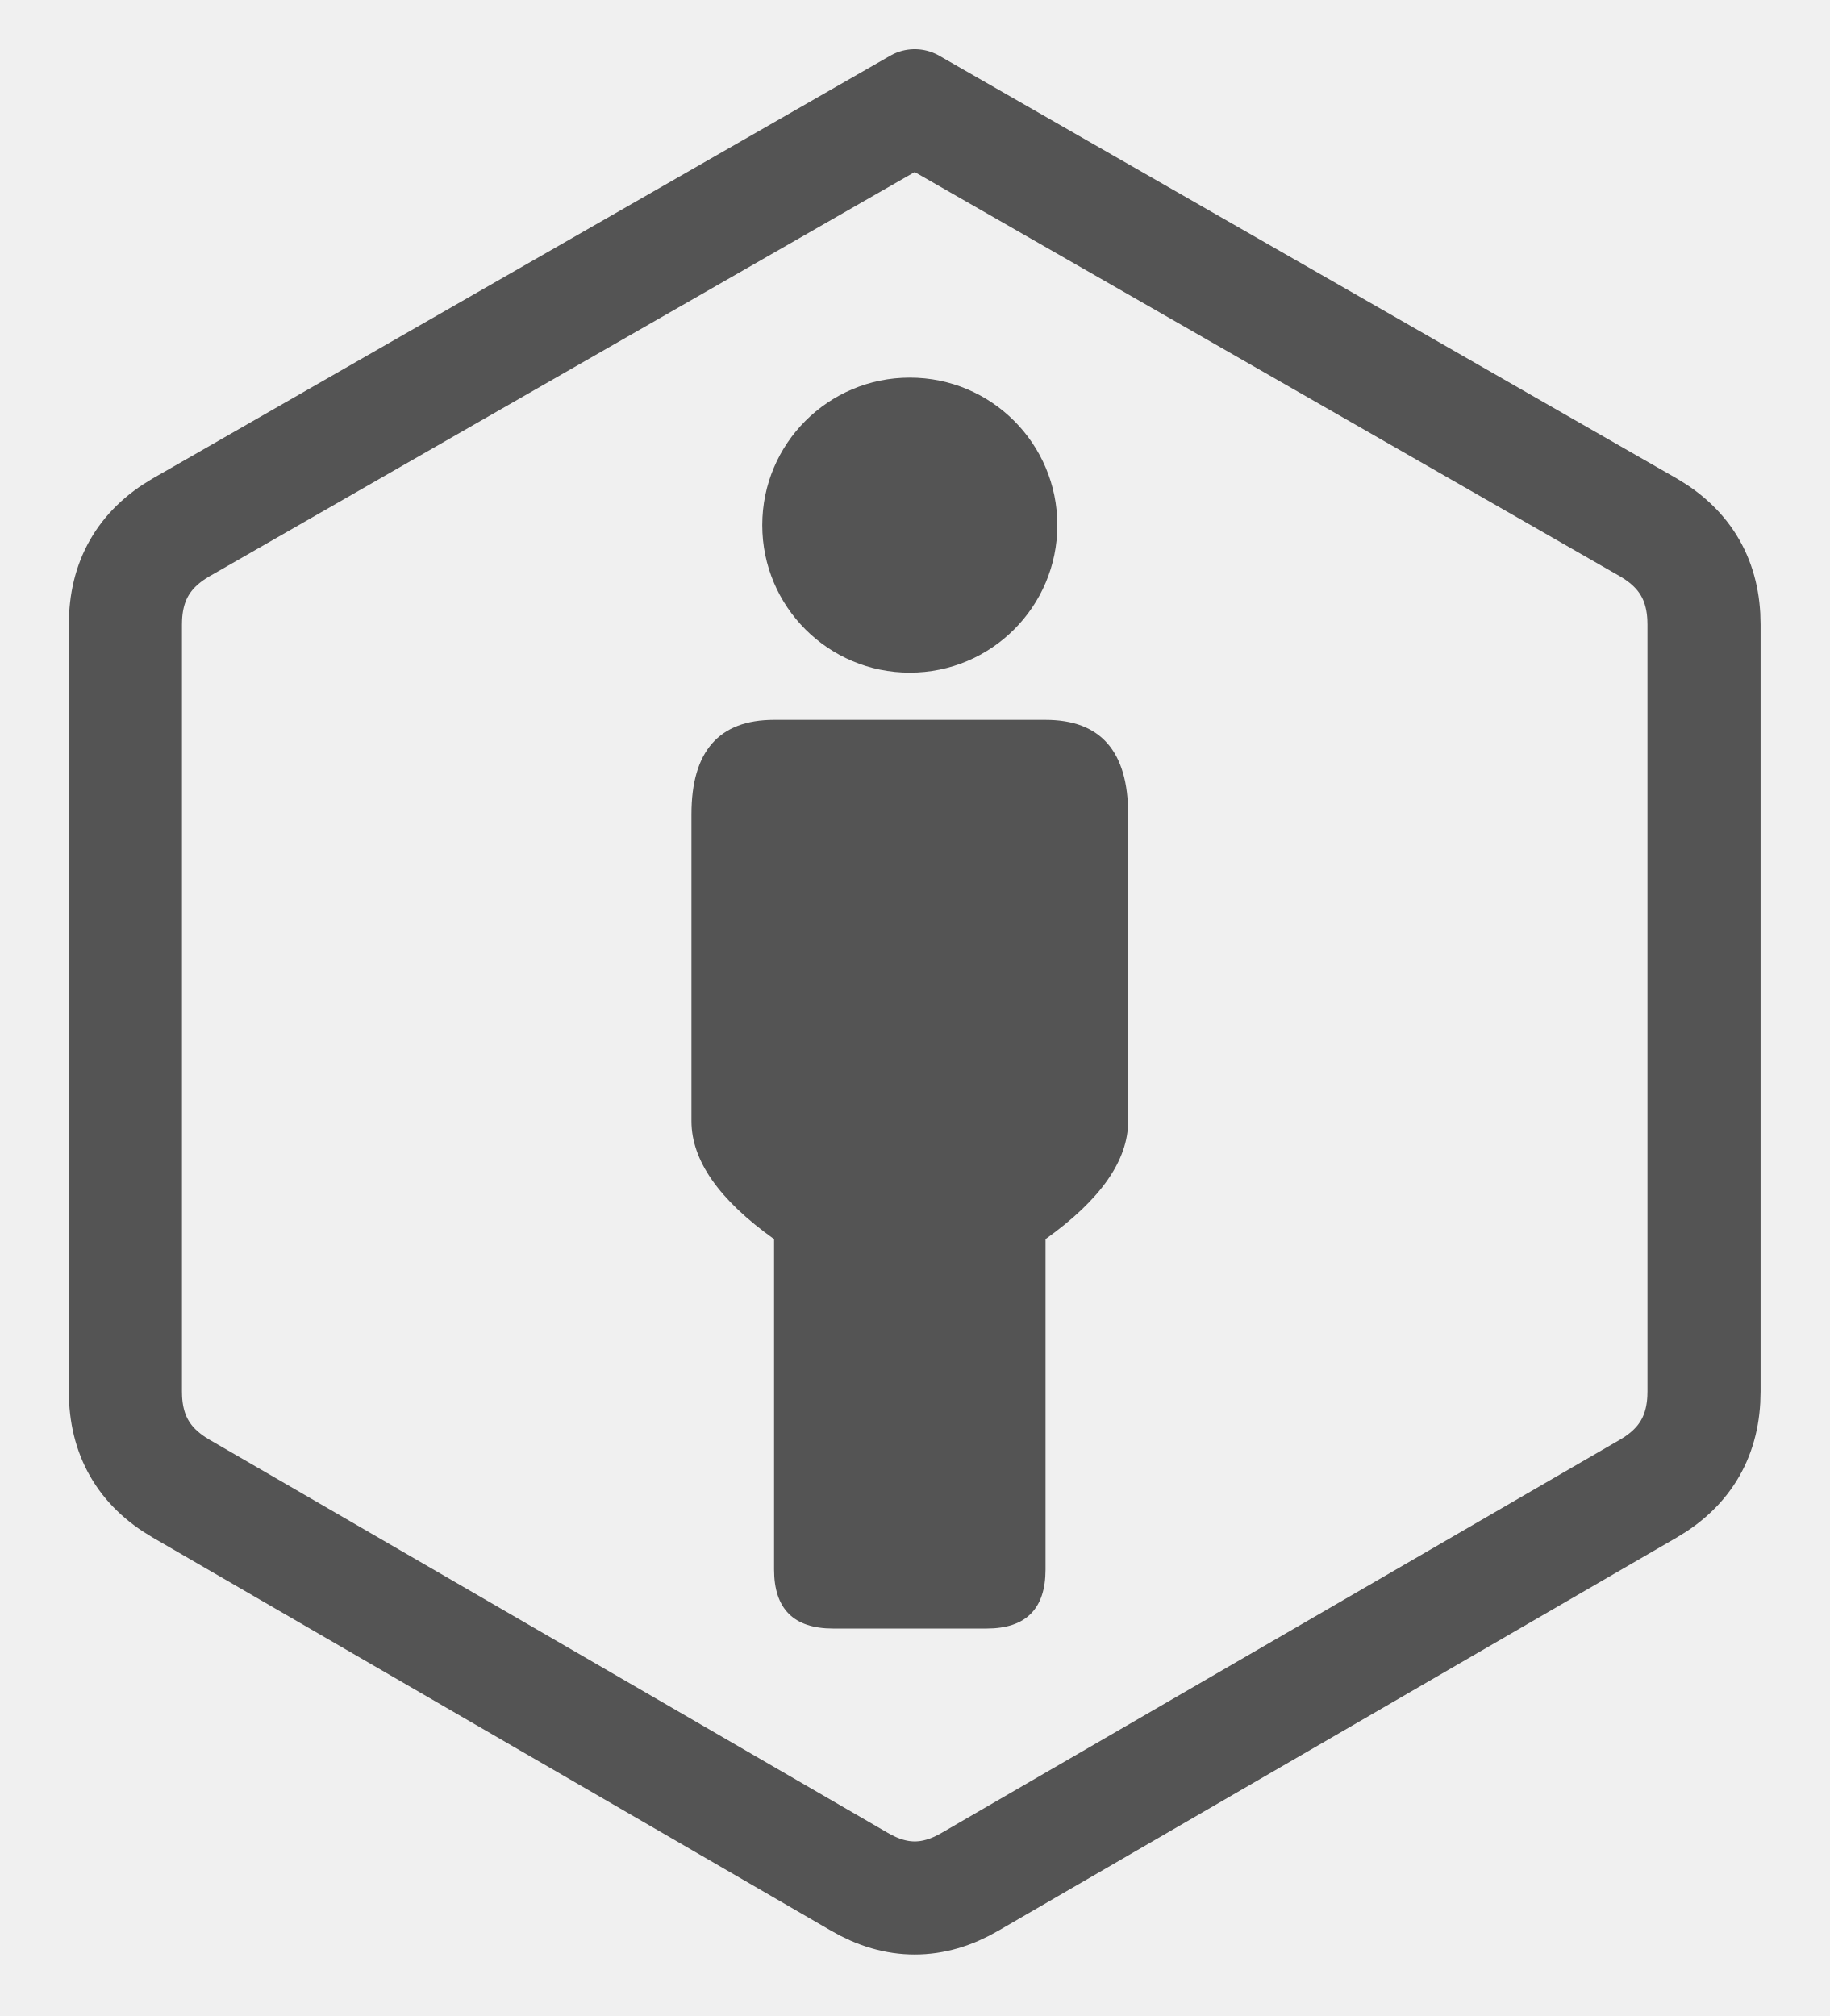
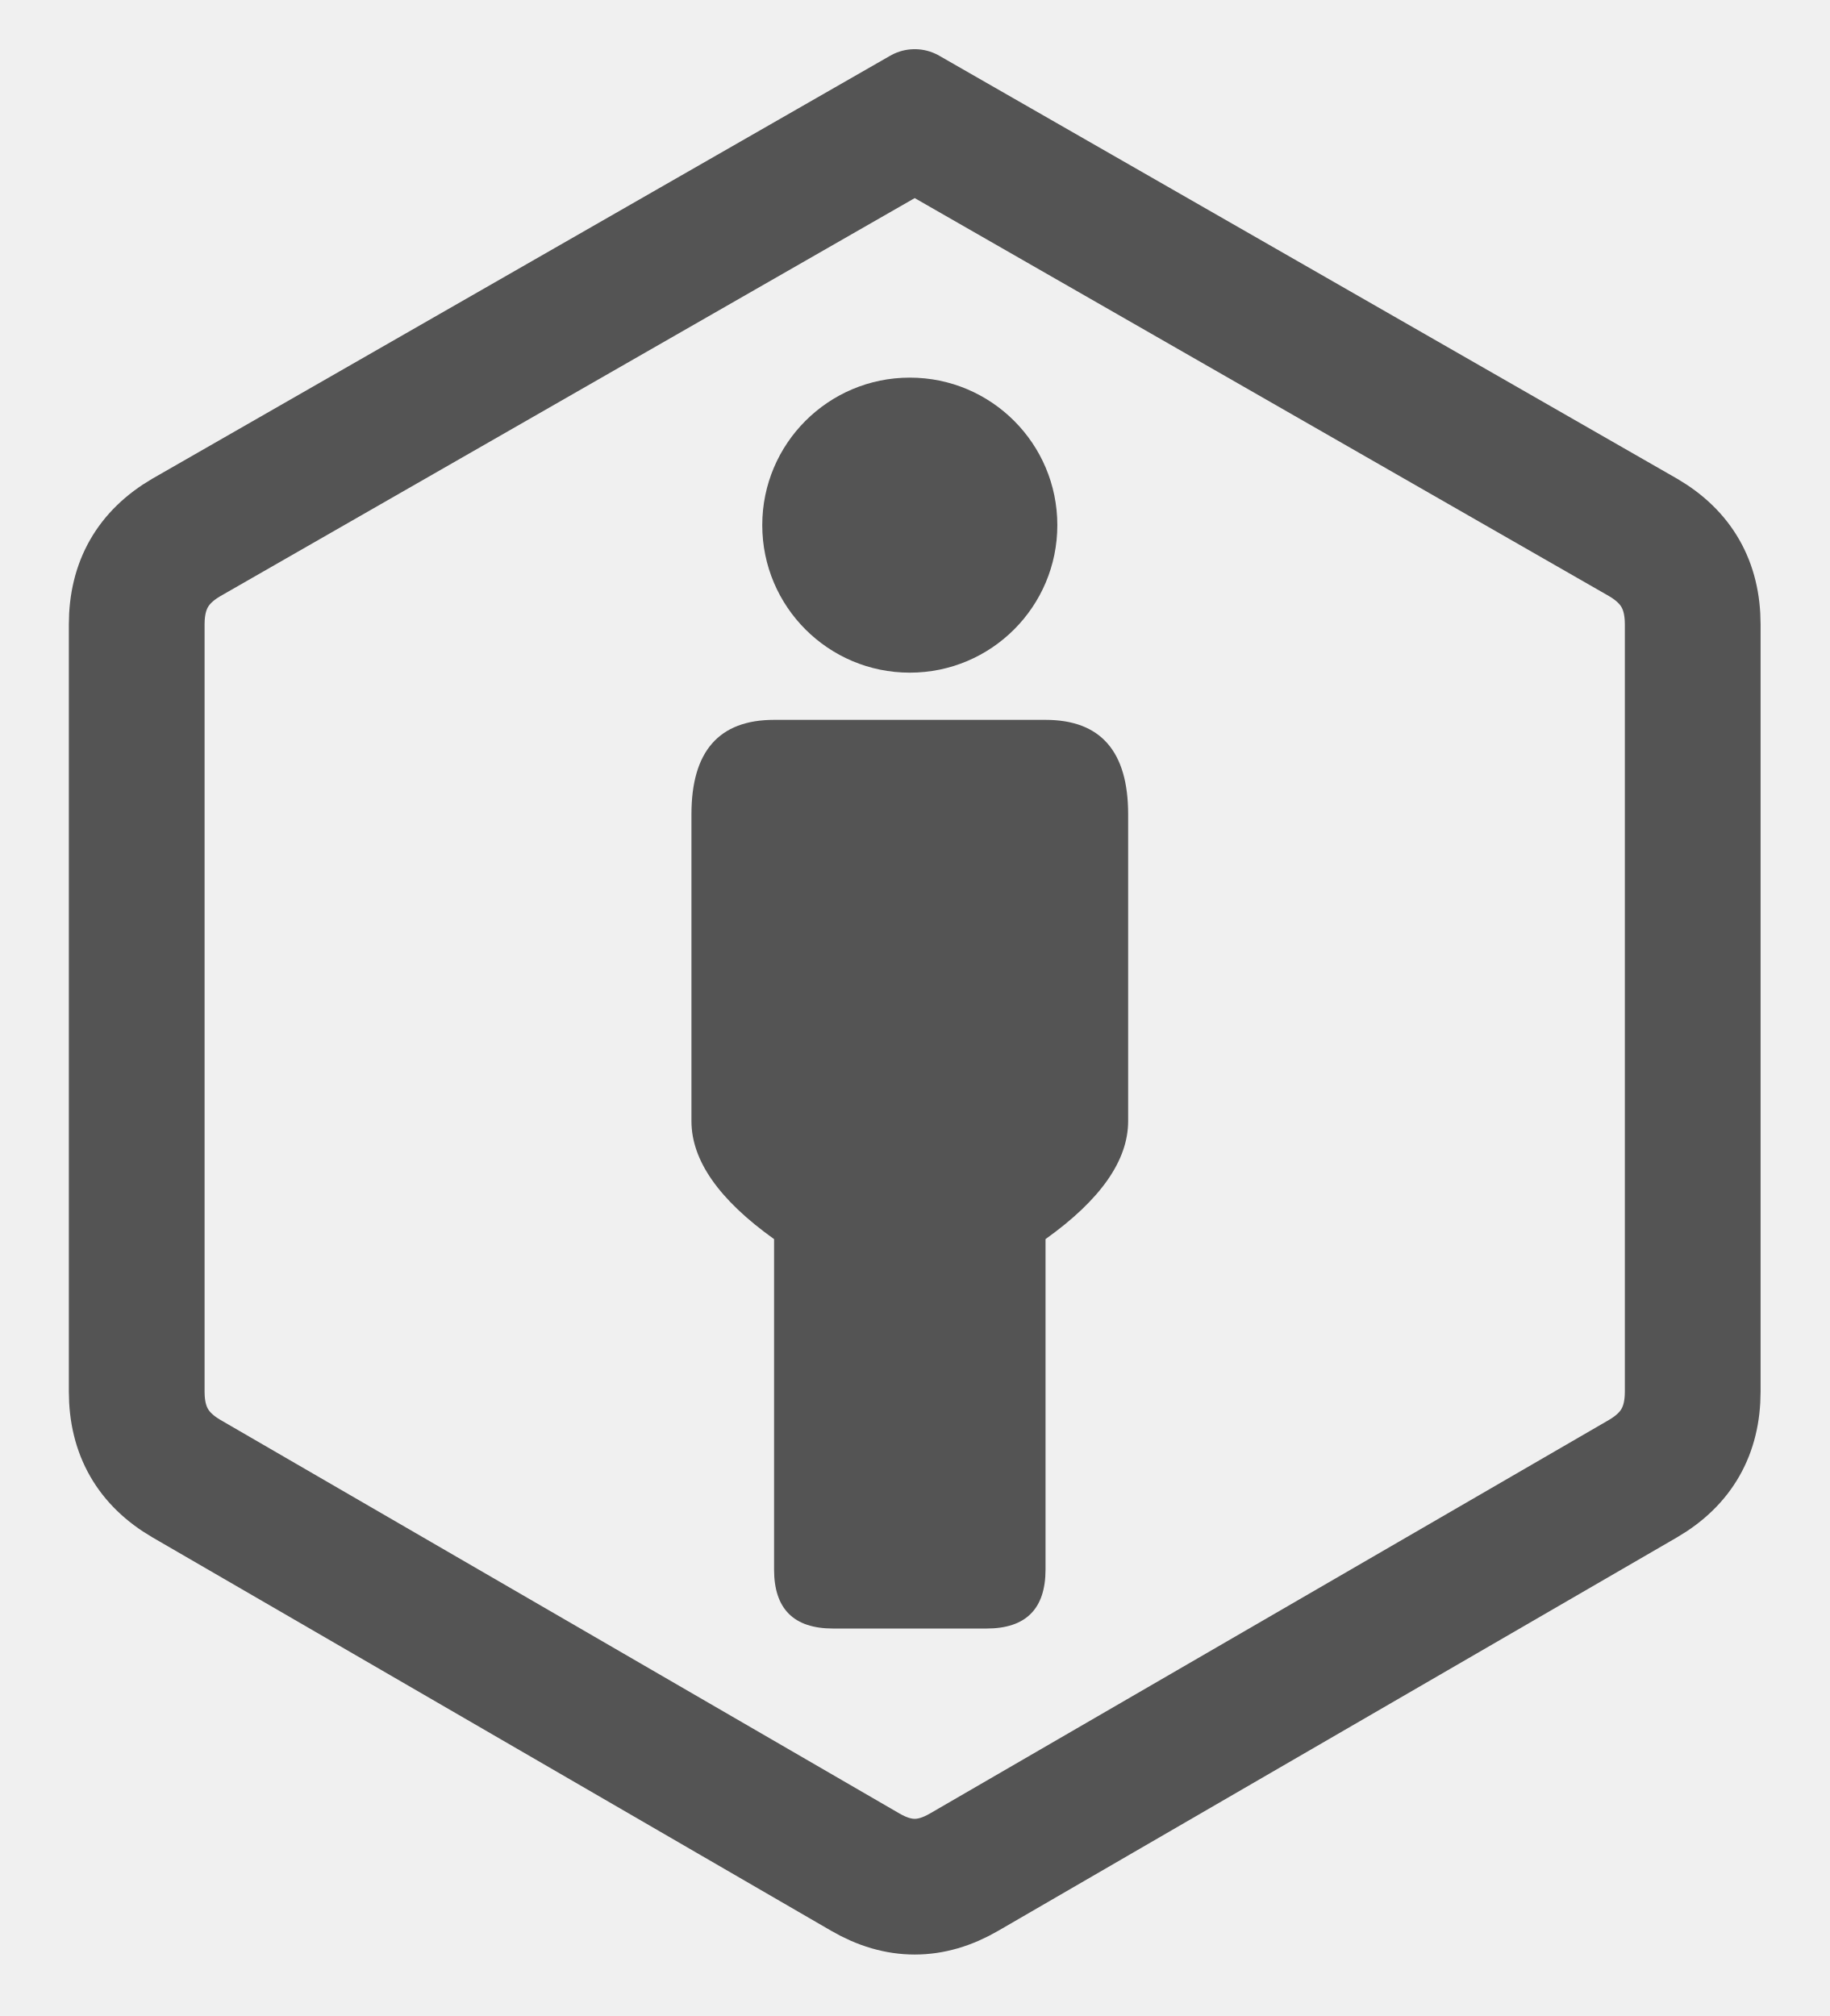
<svg xmlns="http://www.w3.org/2000/svg" viewBox="-10 -15 186 205" color="#545454">
  <defs>
    <mask id="hexOuterLimit" maskUnits="userSpaceOnUse" x="-10" y="-15" width="186" height="205">
      <path d="M83 -5 L158 38 Q164 41.5 164 48.5 V126.5 Q164 133.5 158 137 L89 177 Q83 180.5 77 177 L8 137 Q2 133.5 2 126.5 V48.5 Q2 41.5 8 38 Z" fill="#fff" stroke="#fff" stroke-width="10" stroke-linejoin="round" />
    </mask>
  </defs>
-   <path d="M83 -5 L158 38 Q164 41.5 164 48.5 V126.5 Q164 133.5 158 137 L89 177 Q83 180.5 77 177 L8 137 Q2 133.5 2 126.5 V48.5 Q2 41.5 8 38 Z" fill="none" stroke="currentColor" stroke-width="13" mask="url(#hexOuterLimit)" stroke-linejoin="round" />
+   <path d="M83 -5 L158 38 Q164 41.5 164 48.5 V126.5 Q164 133.5 158 137 L89 177 Q83 180.5 77 177 L8 137 Q2 133.5 2 126.5 V48.5 Q2 41.5 8 38 Z" fill="none" stroke="currentColor" stroke-width="17.6" mask="url(#hexOuterLimit)" stroke-linejoin="round" />
  <g fill="currentColor" transform="translate(82.5 87) scale(1.2) translate(-82.5 -87)">
    <circle cx="82.5" cy="46.5" r="12.5" />
    <path d="M71 63H94Q101 63 101 71V97Q101 102 94 107V135Q94 140 89 140H76Q71 140 71 135V107Q64 102 64 97V71Q64 63 71 63Z" />
  </g>
</svg>
